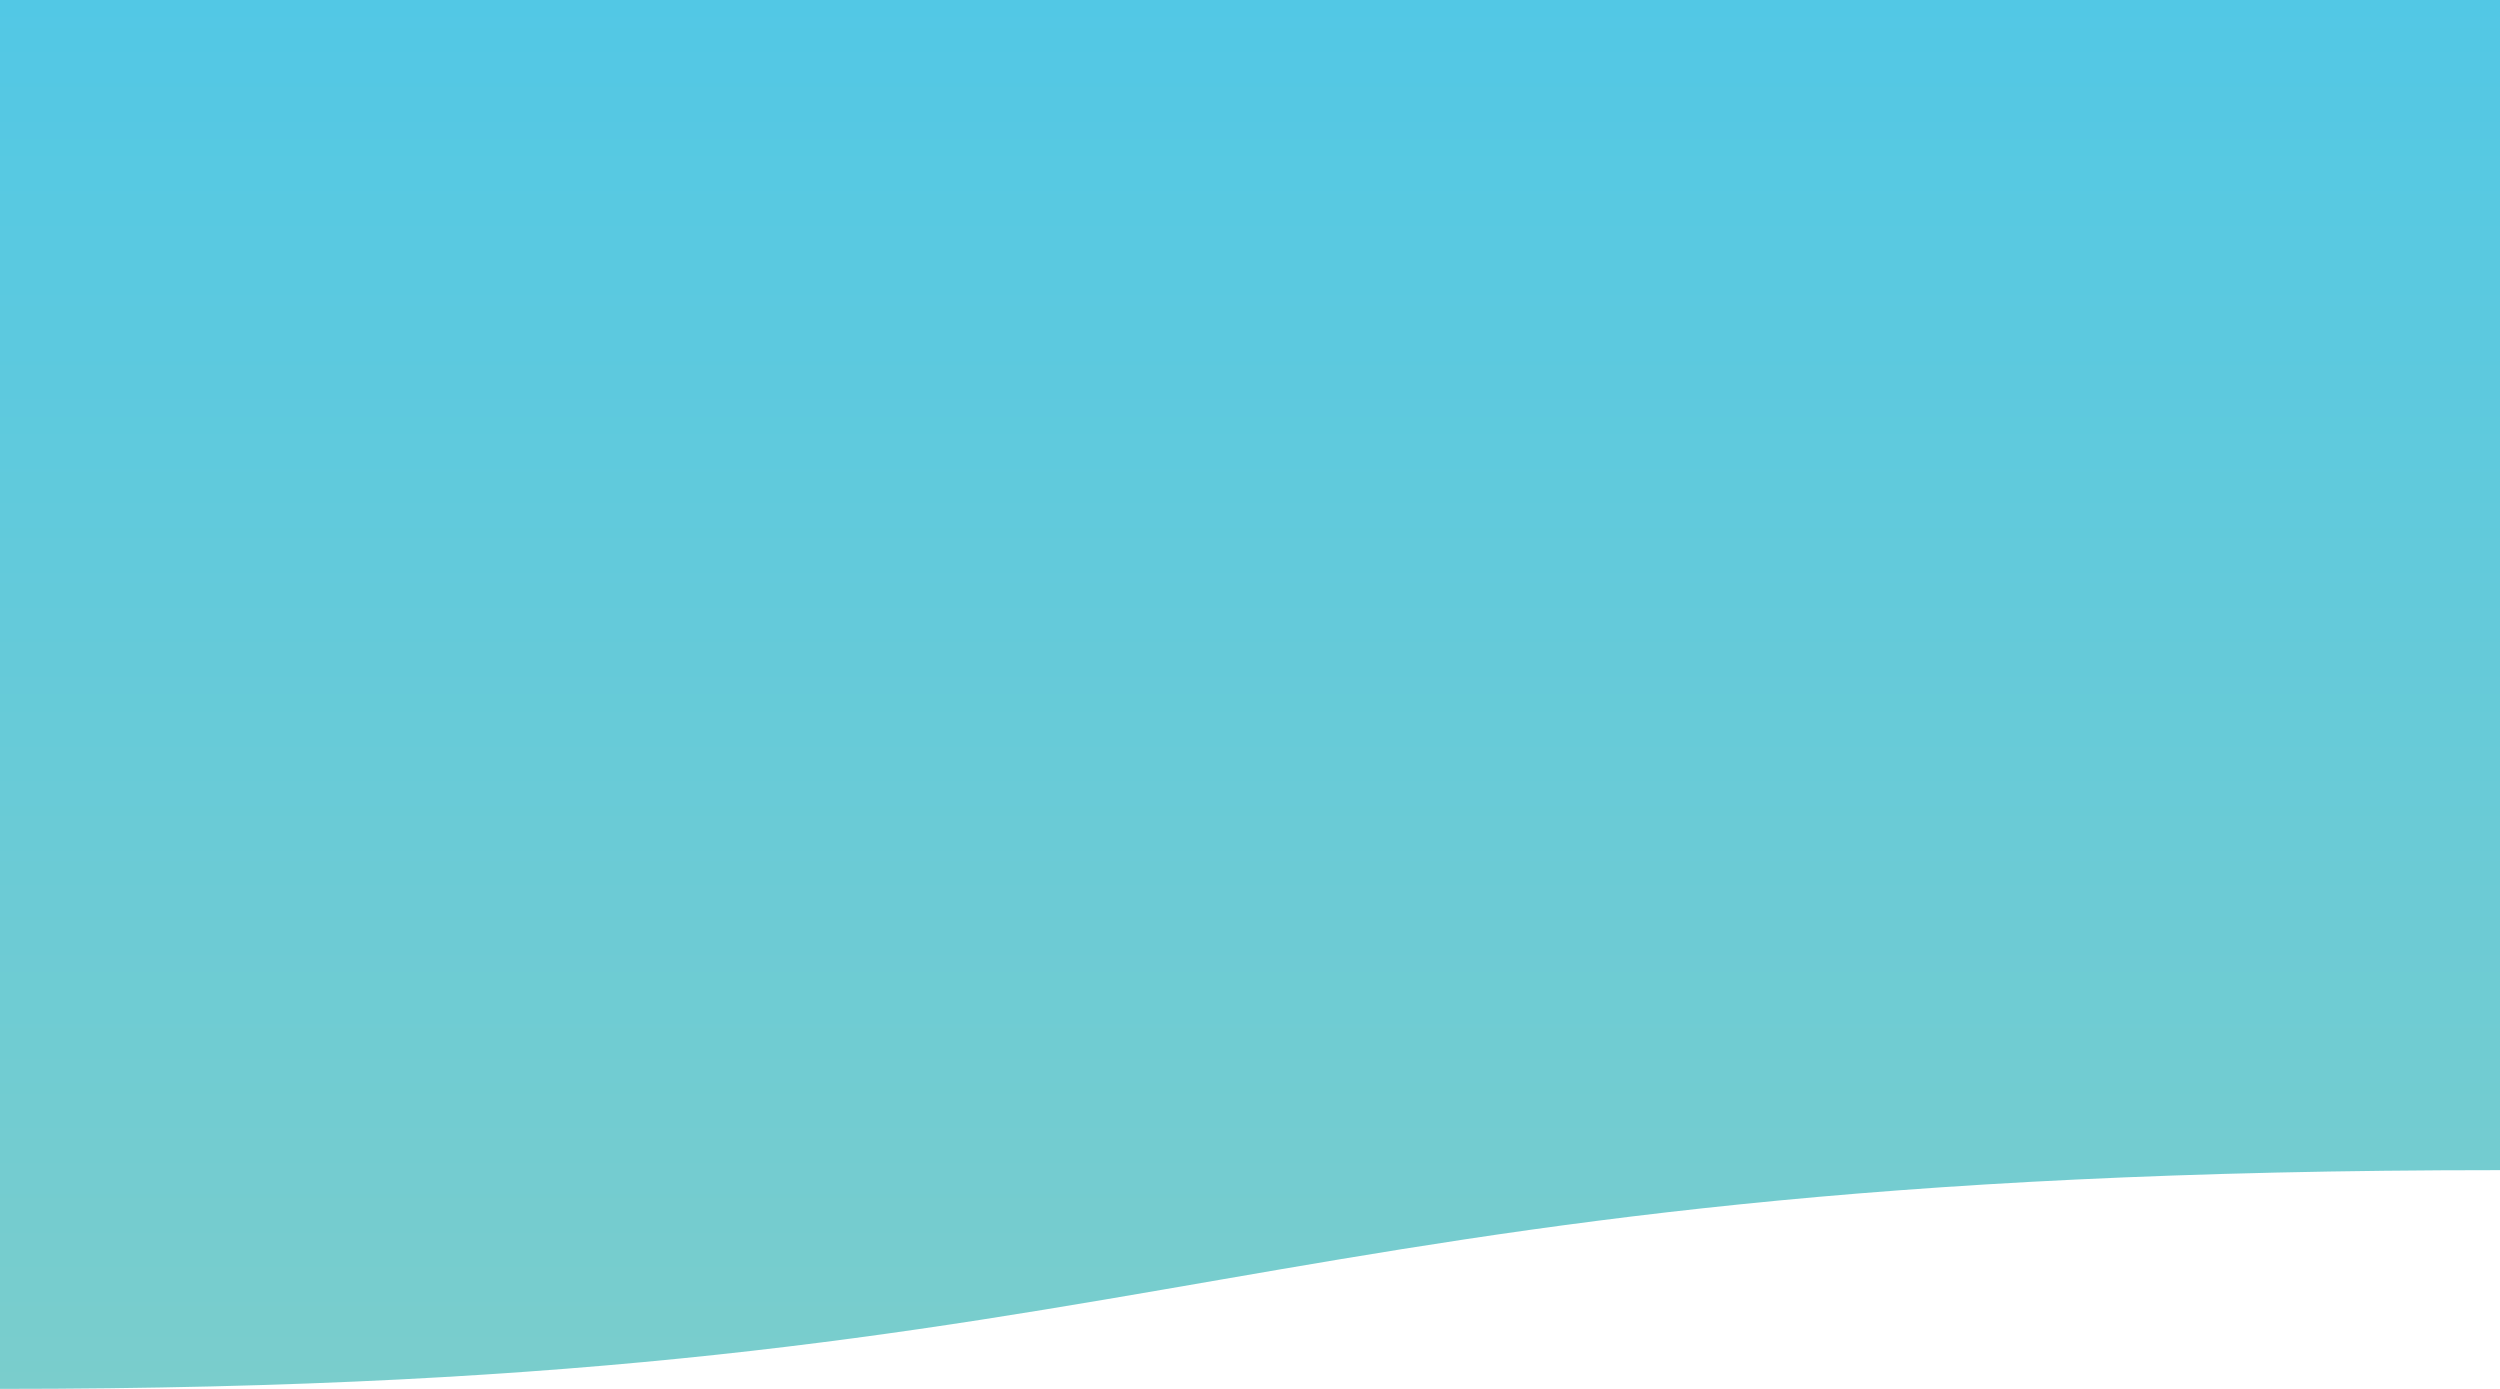
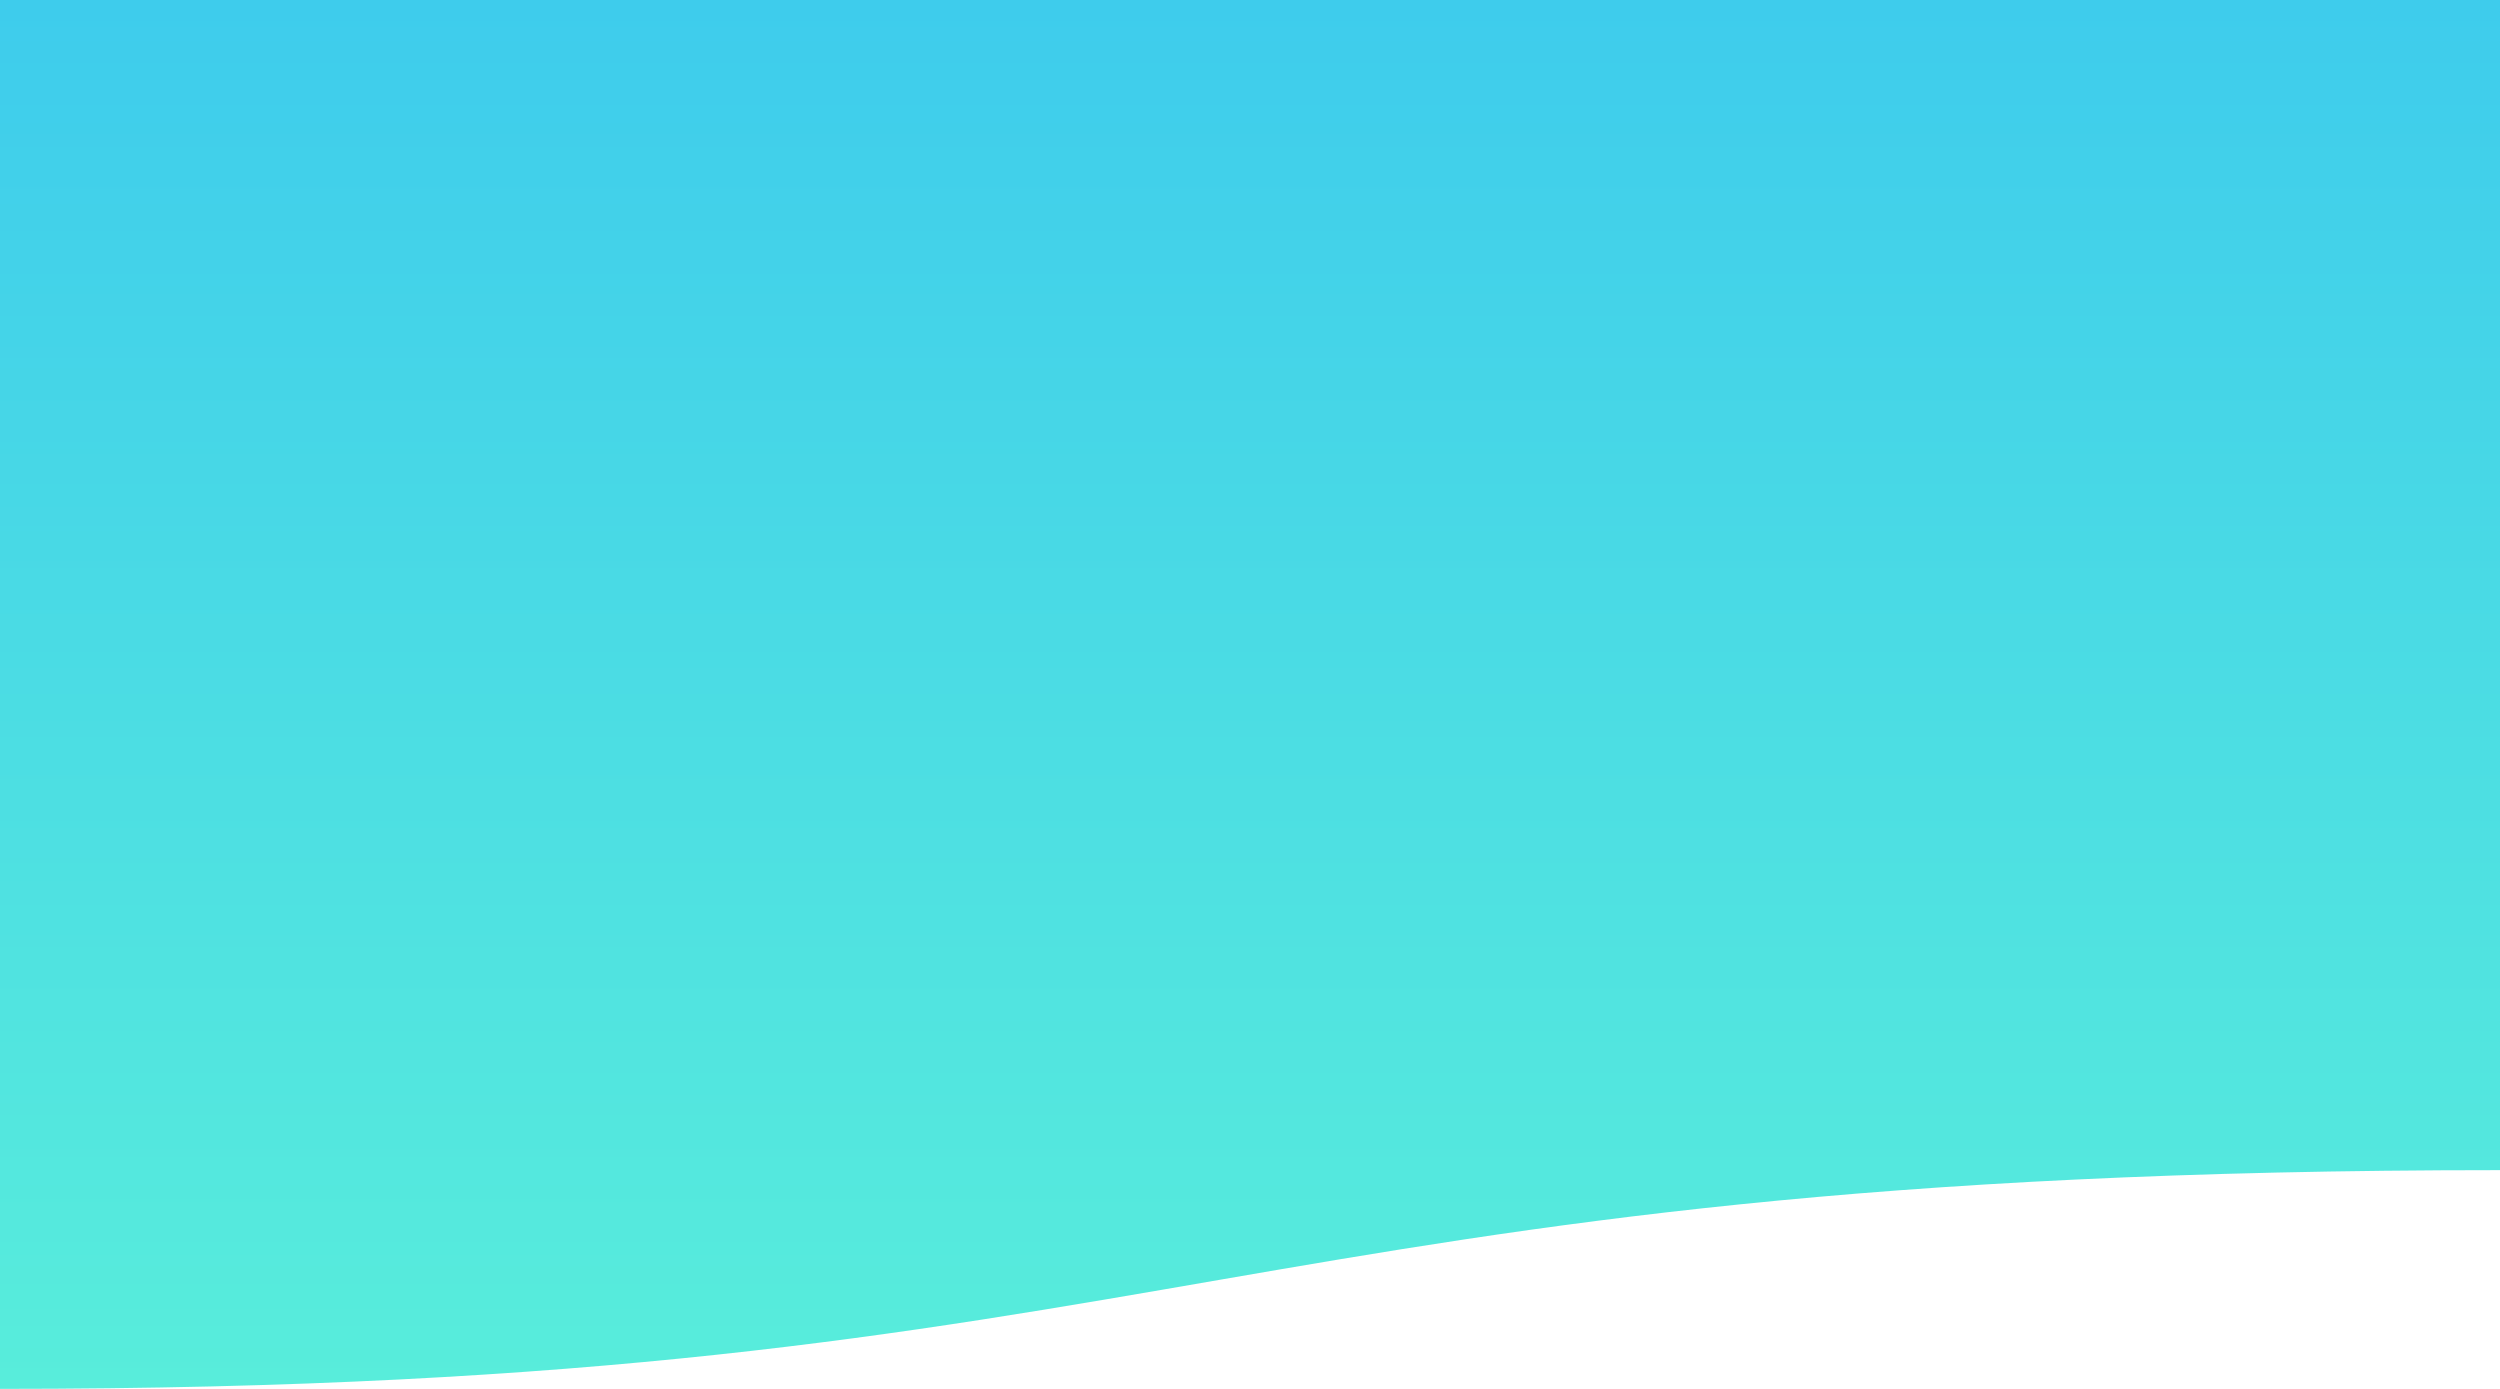
<svg xmlns="http://www.w3.org/2000/svg" viewBox="0 0 720 400" preserveAspectRatio="none">
  <defs>
    <linearGradient id="a" x1="360" y1="2" x2="360" y2="402" gradientTransform="matrix(1, 0, 0, -1, 0, 402)" gradientUnits="userSpaceOnUse">
-       <stop offset="0" stop-color="#7acdcc" />
-       <stop offset="1" stop-color="#52c8e5" />
+       <stop offset="0" stop-color="#58eddb" />
+       <stop offset="1" stop-color="#3eccec" />
    </linearGradient>
  </defs>
  <path d="M0,400V0H720V337C353,337,345,400,0,400Z" style="fill:url(#a)" />
</svg>
